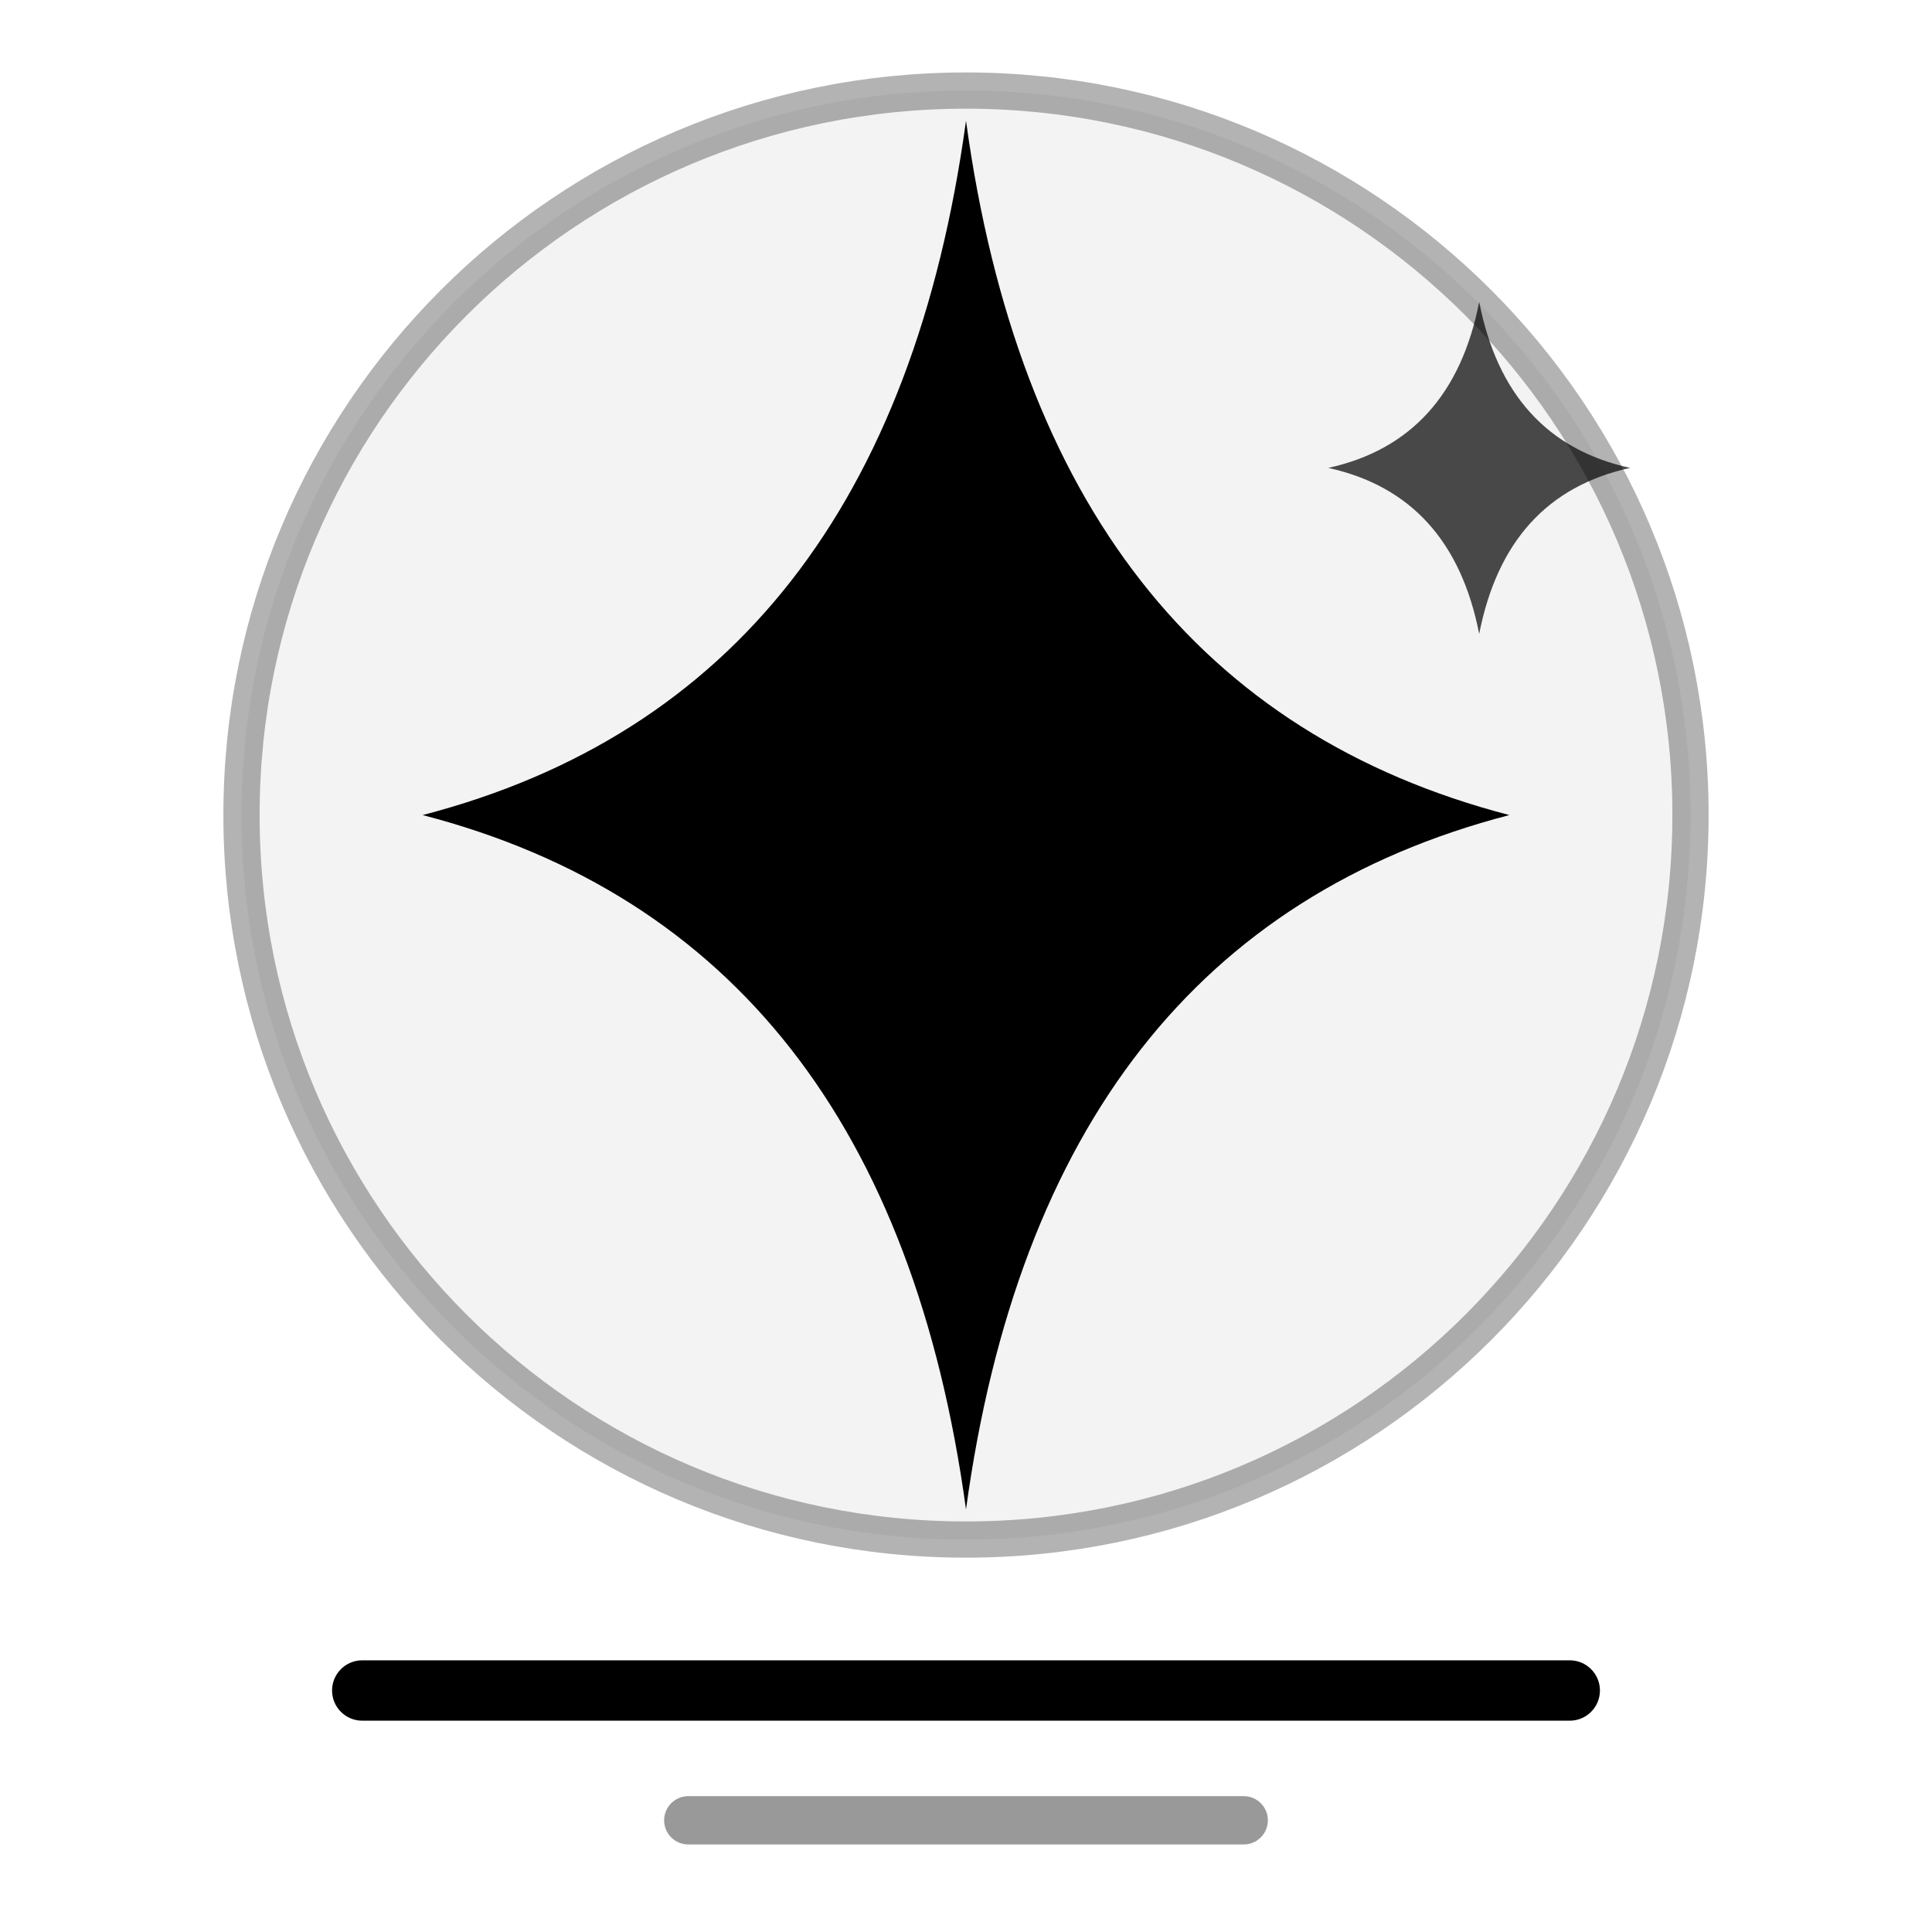
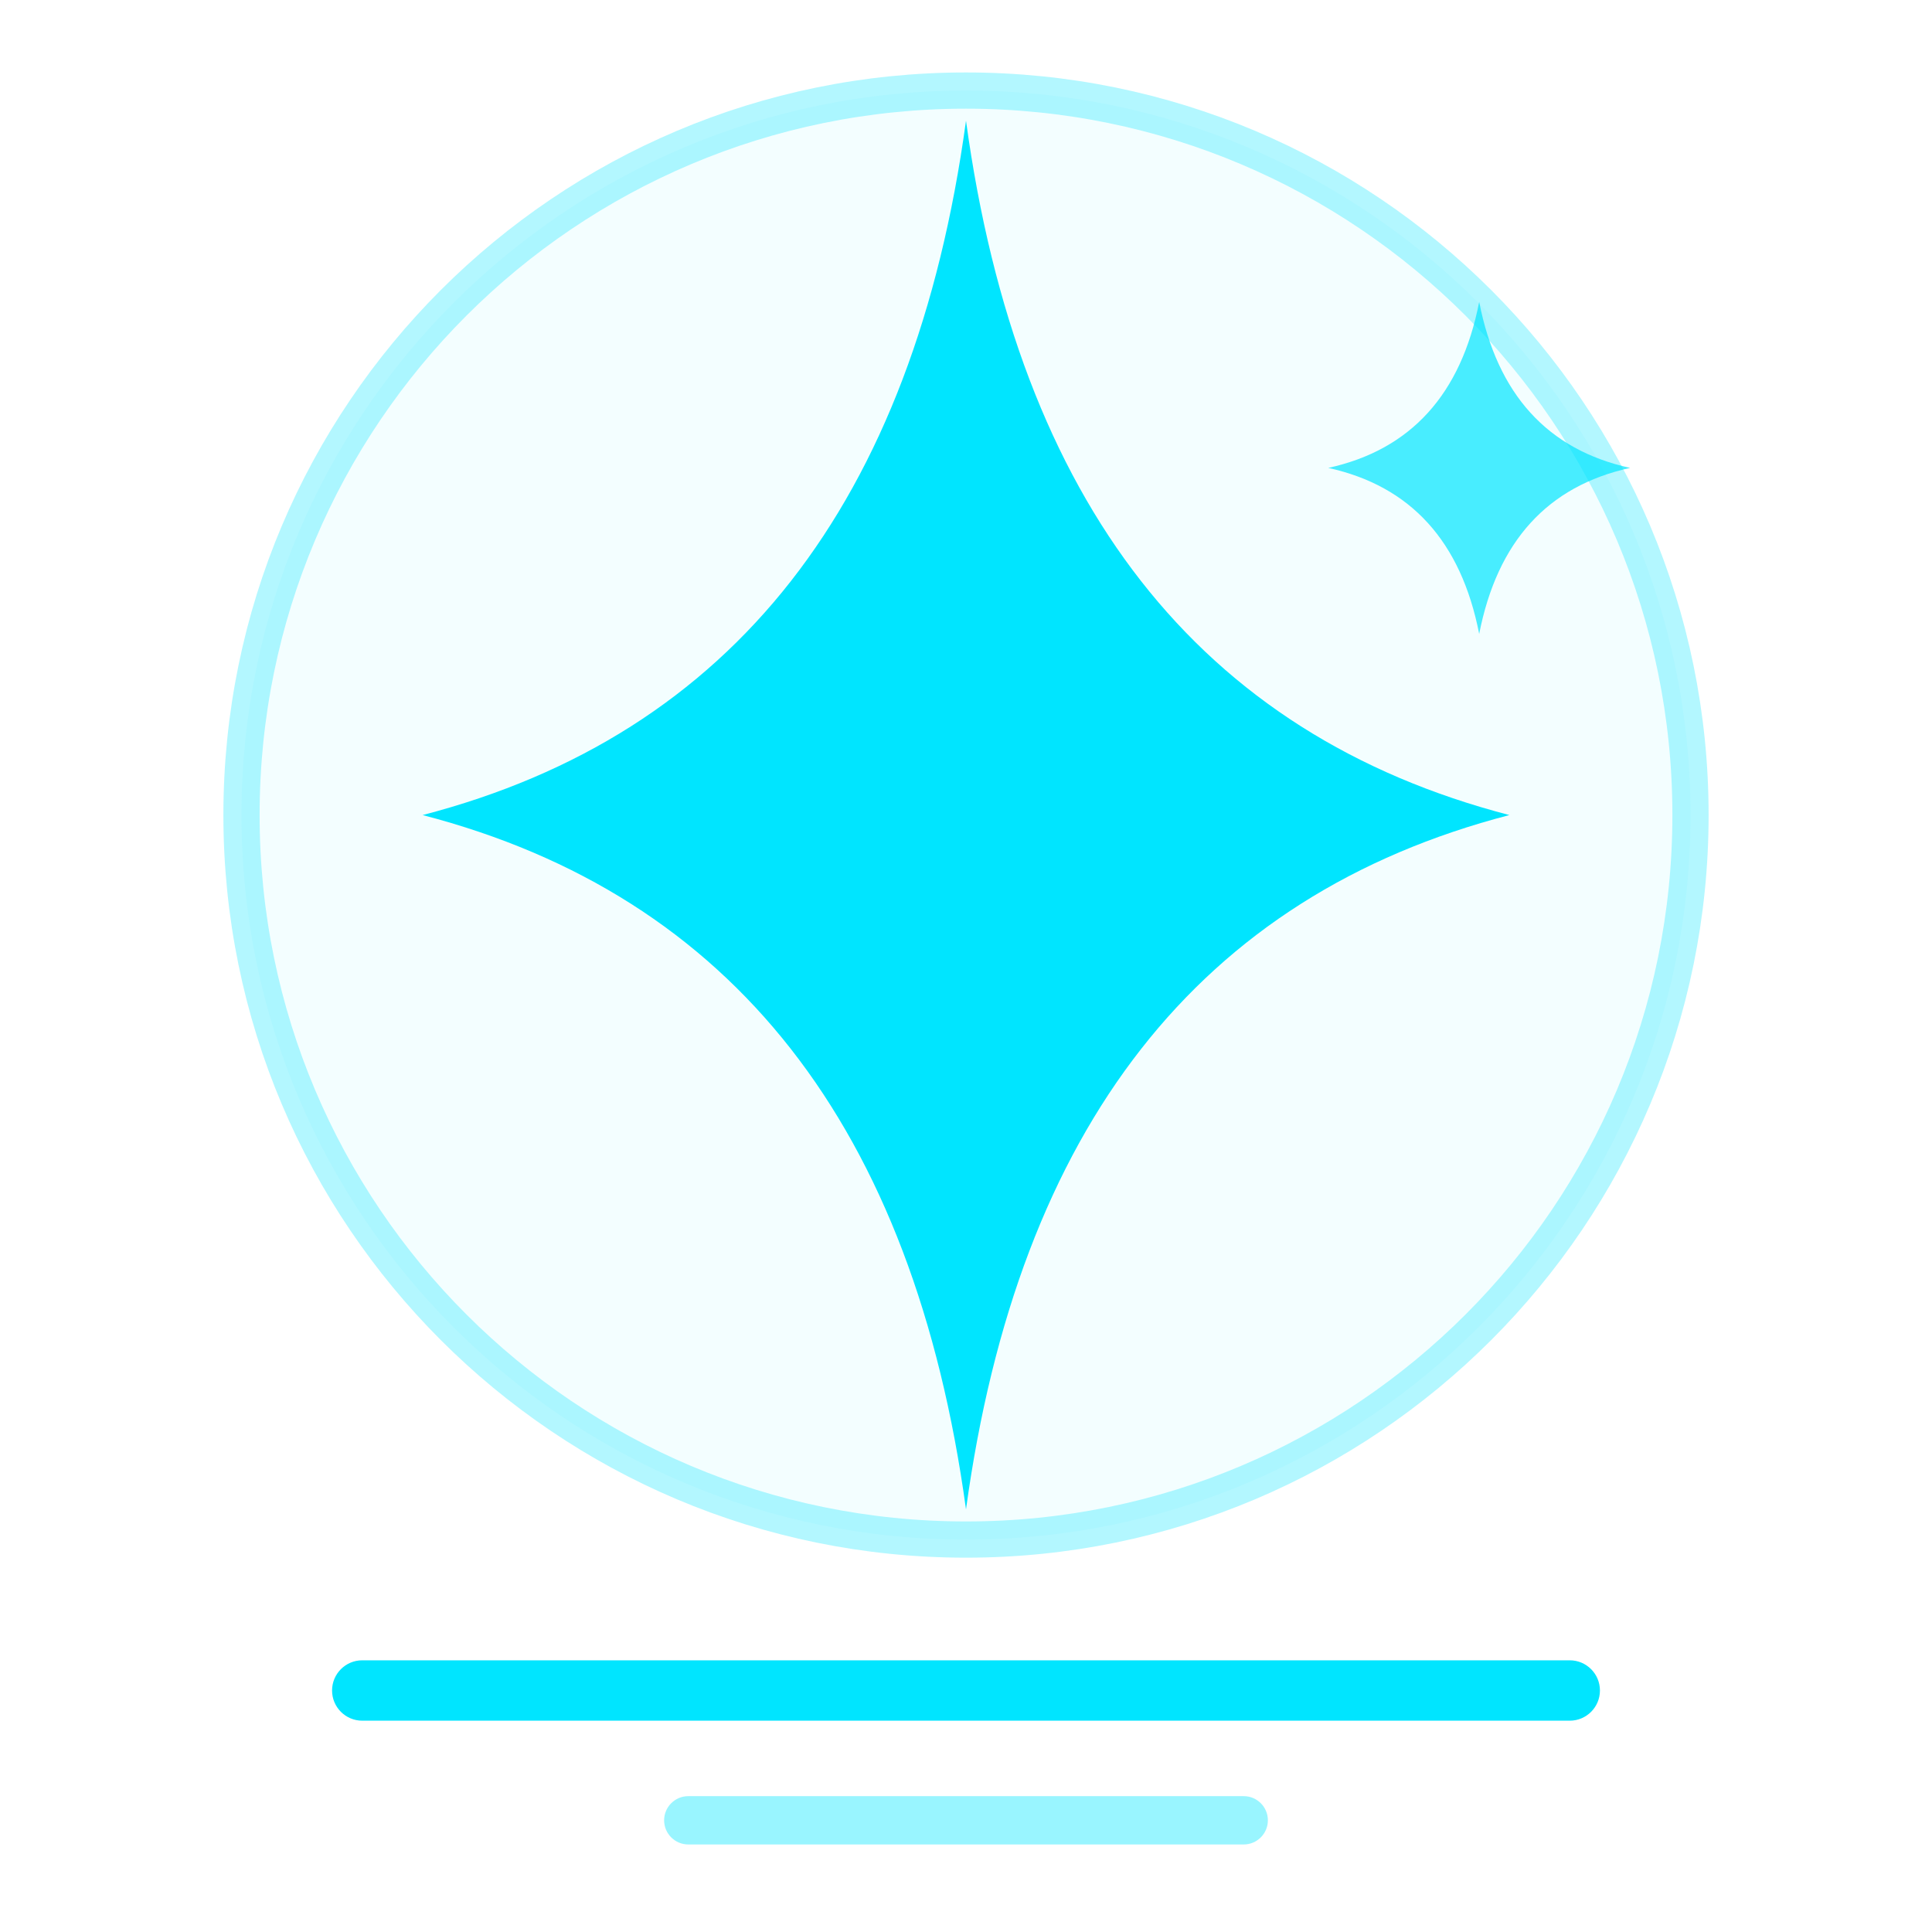
<svg xmlns="http://www.w3.org/2000/svg" viewBox="0 0 64 64" width="64" height="64">
-   <g fill="currentColor" stroke="none">
-     <circle cx="32" cy="27" r="24" fill="none" stroke="currentColor" stroke-width="1.2" opacity="0.30" />
+   <g fill="#00e5ff" stroke="none">
+     <circle cx="32" cy="27" r="24" fill="none" stroke="#00e5ff" stroke-width="1.2" opacity="0.30" />
    <circle cx="32" cy="27" r="24" opacity="0.05" />
    <path d="M32 4 Q34.6 23 50 27 Q34.6 31 32 50 Q29.4 31 14 27 Q29.4 23 32 4 Z" />
    <path d="M49 10 Q49.9 14.6 54 15.5 Q49.9 16.4 49 21 Q48.1 16.4 44 15.5 Q48.1 14.6 49 10 Z" opacity="0.70" />
    <rect x="11" y="55" width="42" height="2" rx="1" />
    <rect x="22" y="59.5" width="20" height="1.6" rx="0.8" opacity="0.40" />
  </g>
</svg>
